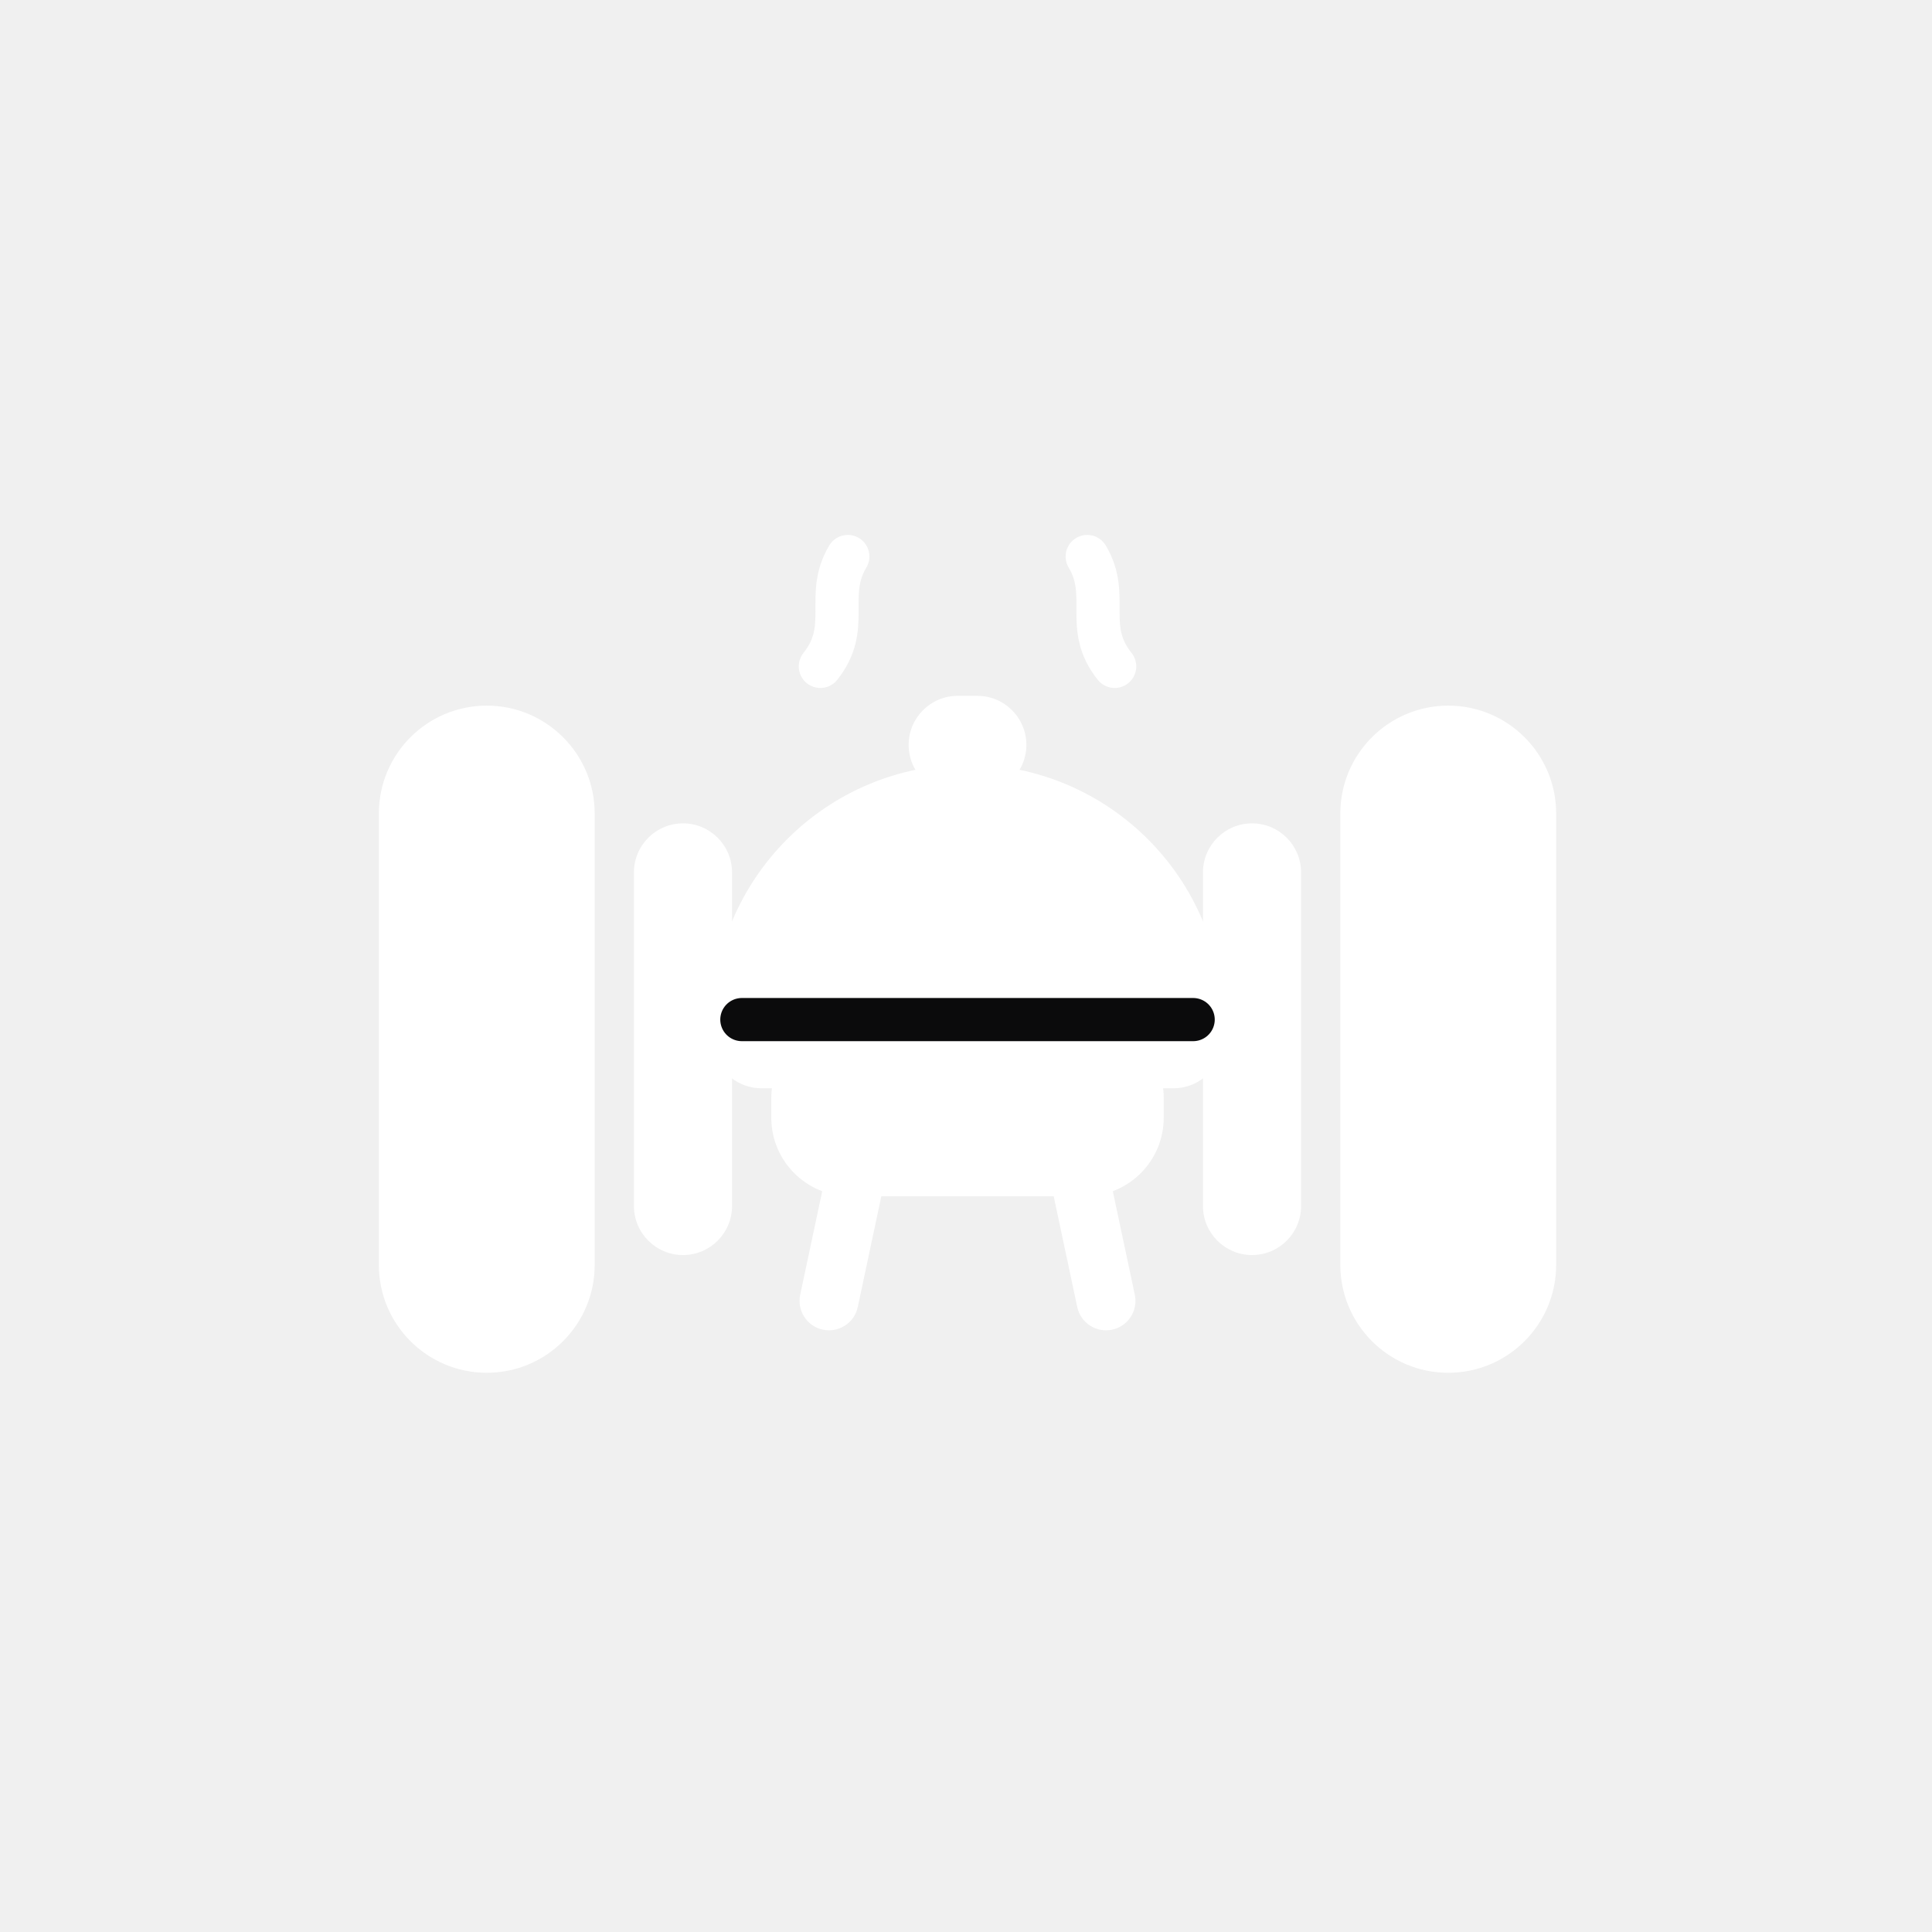
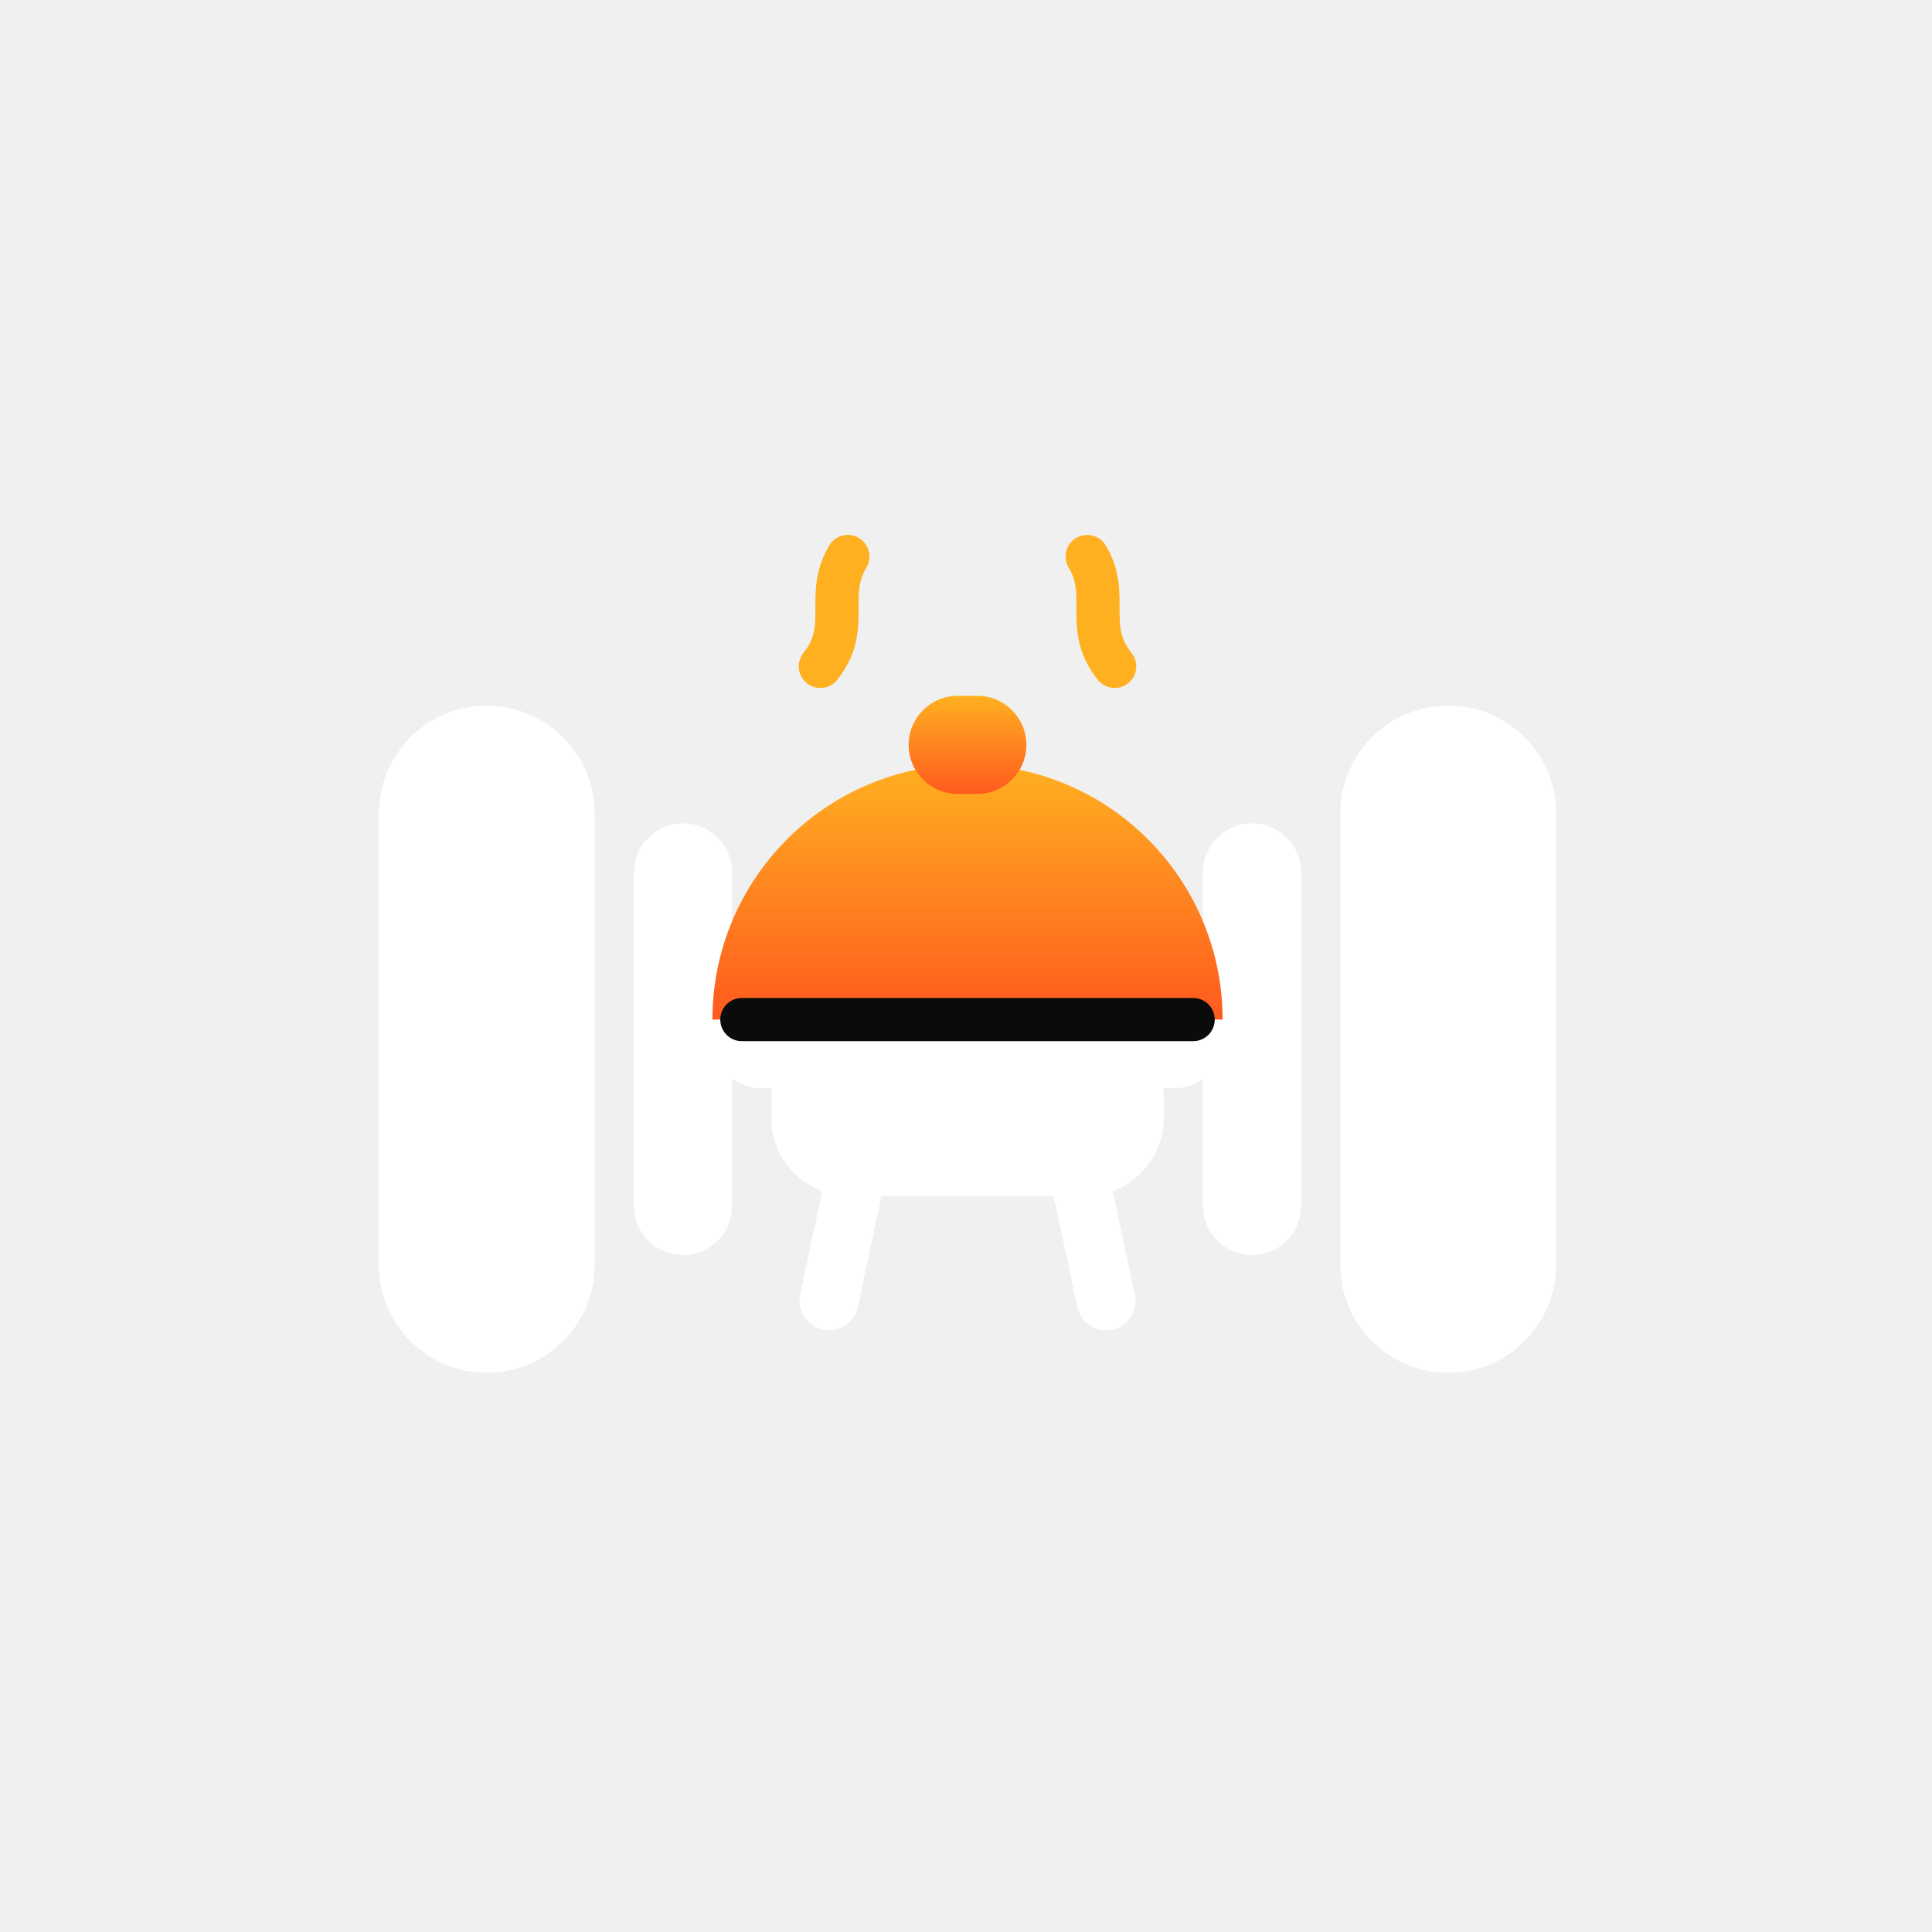
<svg xmlns="http://www.w3.org/2000/svg" viewBox="0 0 512 512" role="img" aria-label="BarbeCue adaptive icon">
+   <defs>
+     <linearGradient id="ember" x1="0" y1="0" x2="0" y2="1">
+       <stop offset="0" stop-color="#FFB020" />
+       <stop offset="1" stop-color="#FF5A1F" />
+     </linearGradient>
+   </defs>
  <g fill="#FFFFFF" transform="translate(90,109) scale(5.2)">
    <rect x="2" y="15" width="11" height="34" rx="5.5" />
    <rect x="51" y="15" width="11" height="34" rx="5.5" />
    <rect x="15" y="21" width="5" height="22" rx="2.5" />
    <rect x="44" y="21" width="5" height="22" rx="2.5" />
    <rect x="19" y="29.5" width="26" height="5" rx="2.5" />
-     <path d="M19 31a13 13 0 0 1 26 0Z" />
    <rect x="22" y="31" width="20" height="9" rx="4" />
-     <rect x="29" y="14.5" width="6" height="5" rx="2.5" />
    <rect x="25" y="38" width="3" height="9" rx="1.5" transform="rotate(12 26.5 38)" />
    <rect x="36" y="38" width="3" height="9" rx="1.5" transform="rotate(-12 37.5 38)" />
-     <g fill="none" stroke="#FFFFFF" stroke-width="2.2" stroke-linecap="round">
+     <path d="M19 31a13 13 0 0 1 26 0Z" fill="url(#ember)" />
+     <rect x="29" y="14.5" width="6" height="5" rx="2.5" fill="url(#ember)" />
+     <g fill="none" stroke="#FFB020" stroke-width="2.2" stroke-linecap="round">
      <path d="M24.5 13c1.6-2 .2-3.6 1.4-5.6" />
      <path d="M39.5 13c-1.6-2-.2-3.6-1.4-5.6" />
    </g>
    <path d="M20.5 31h23" stroke="#0B0B0C" stroke-width="2.2" stroke-linecap="round" fill="none" />
  </g>
</svg>
